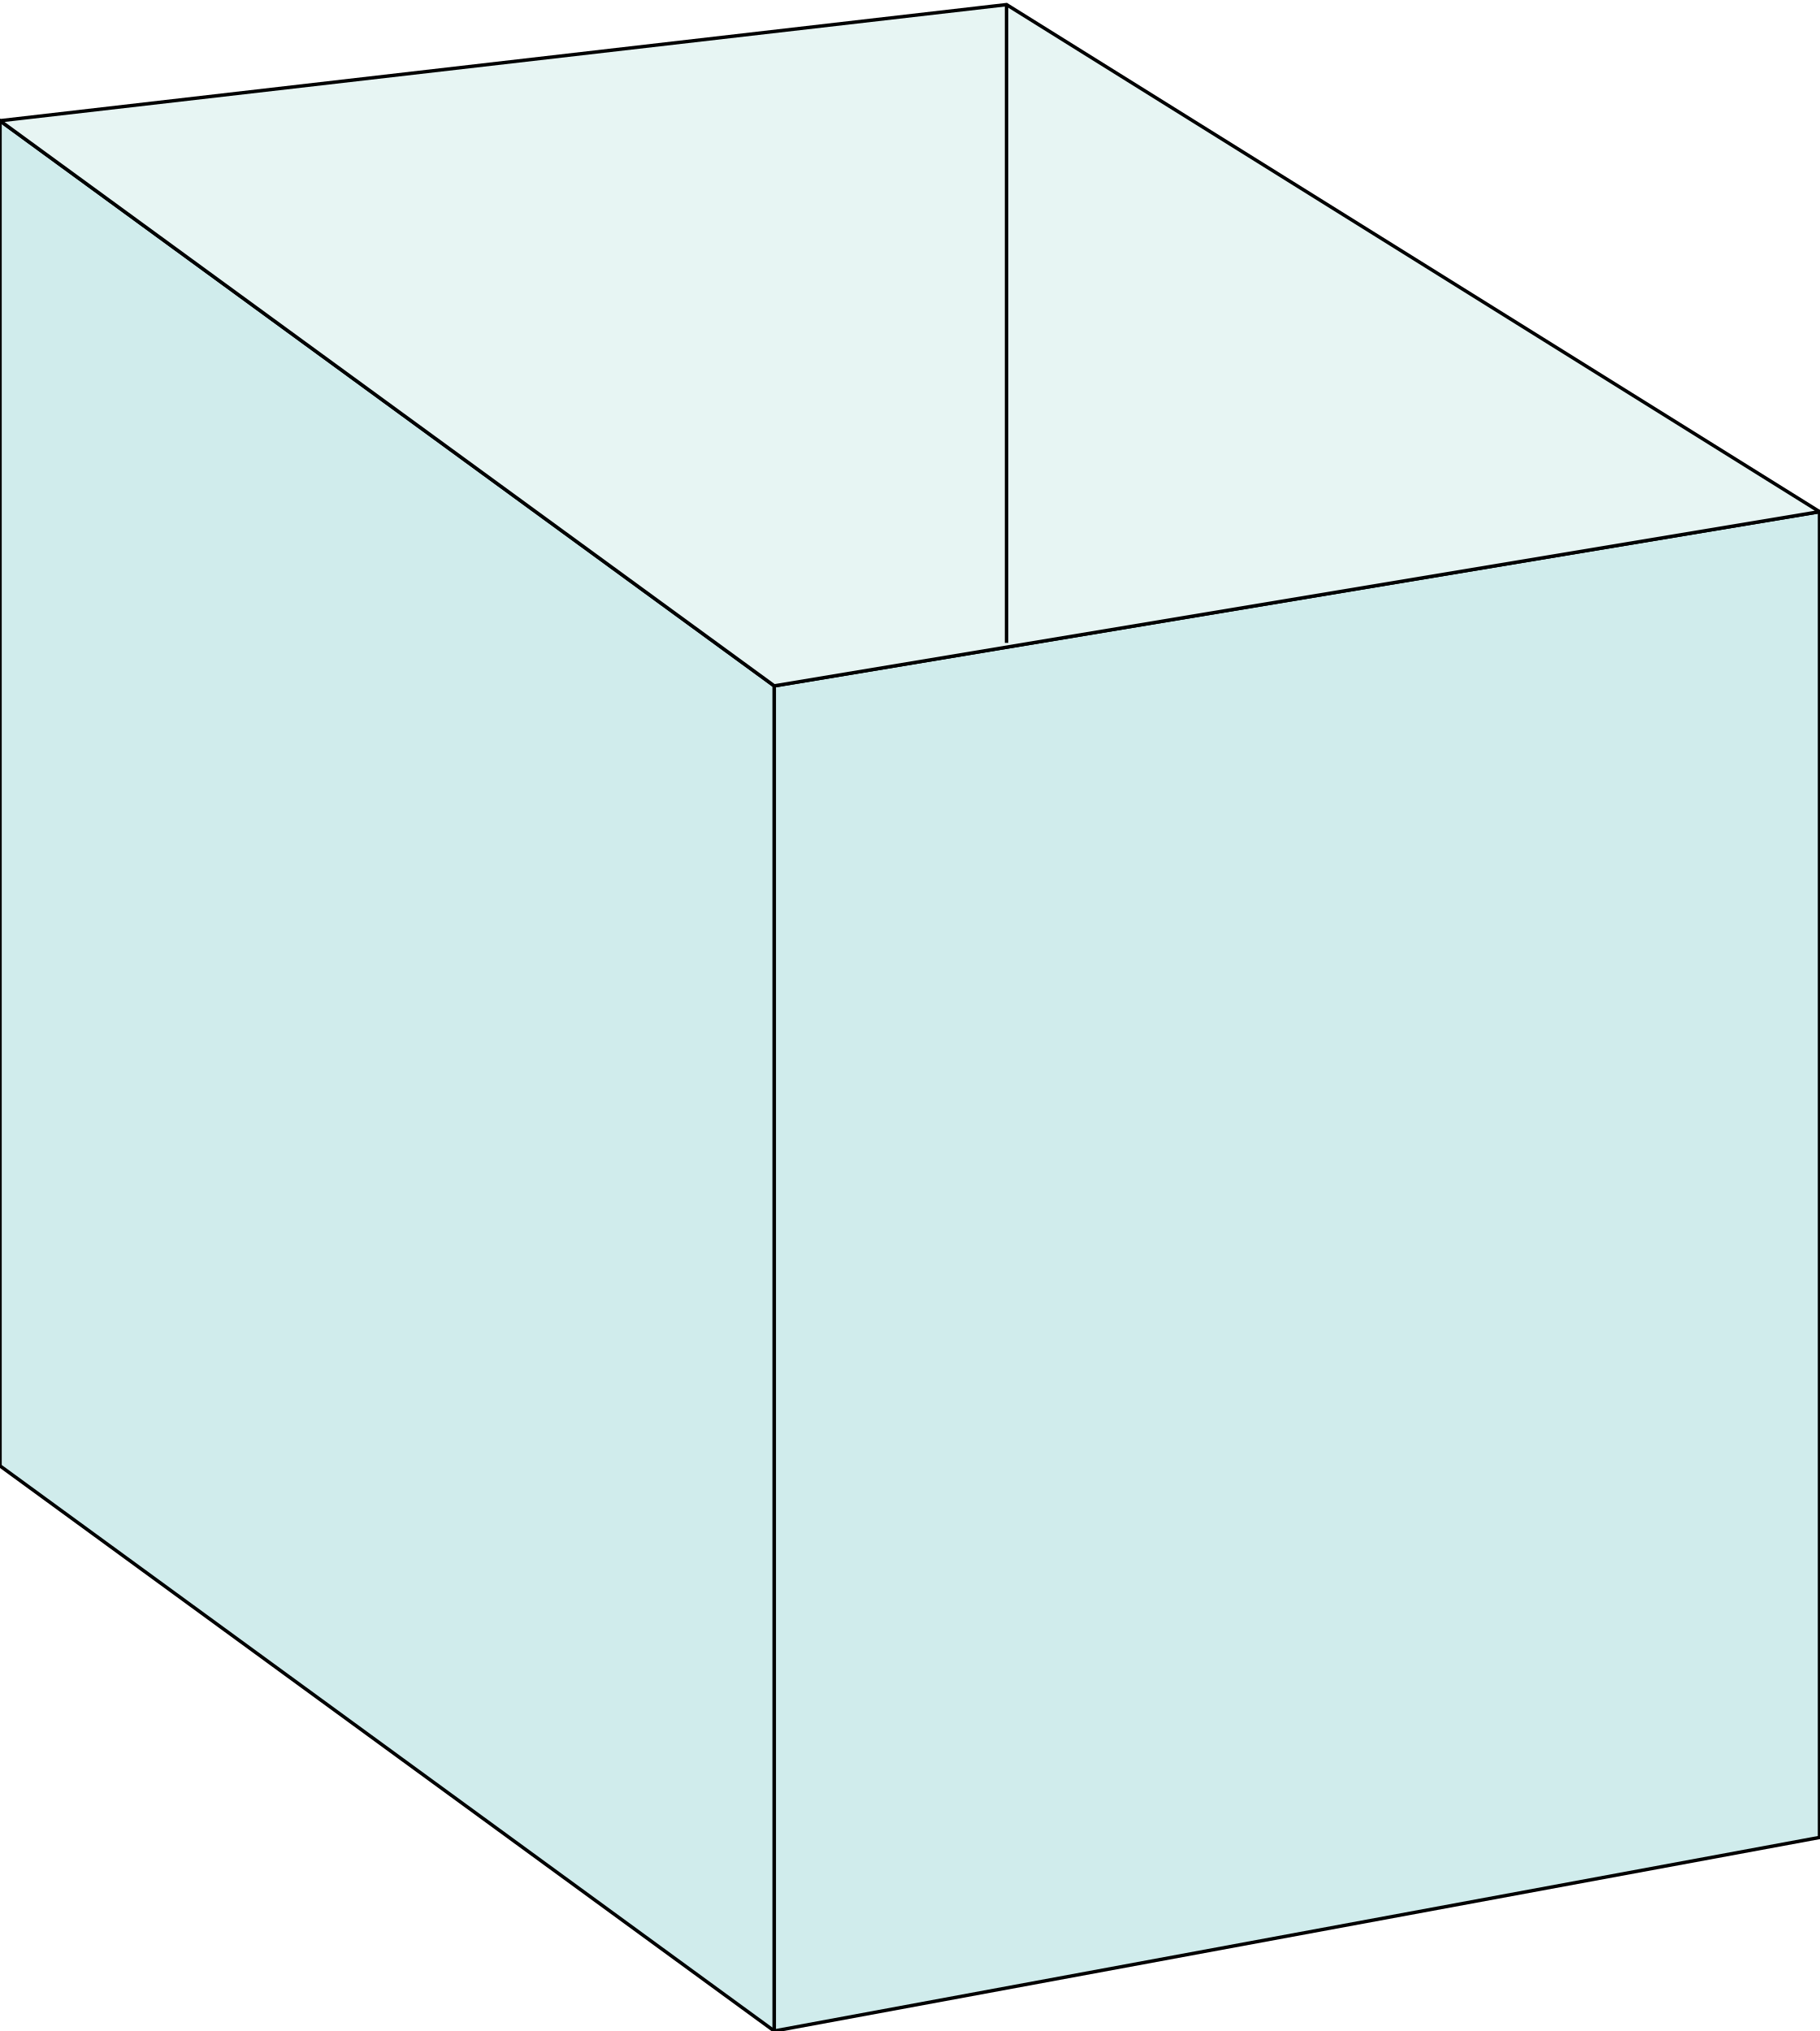
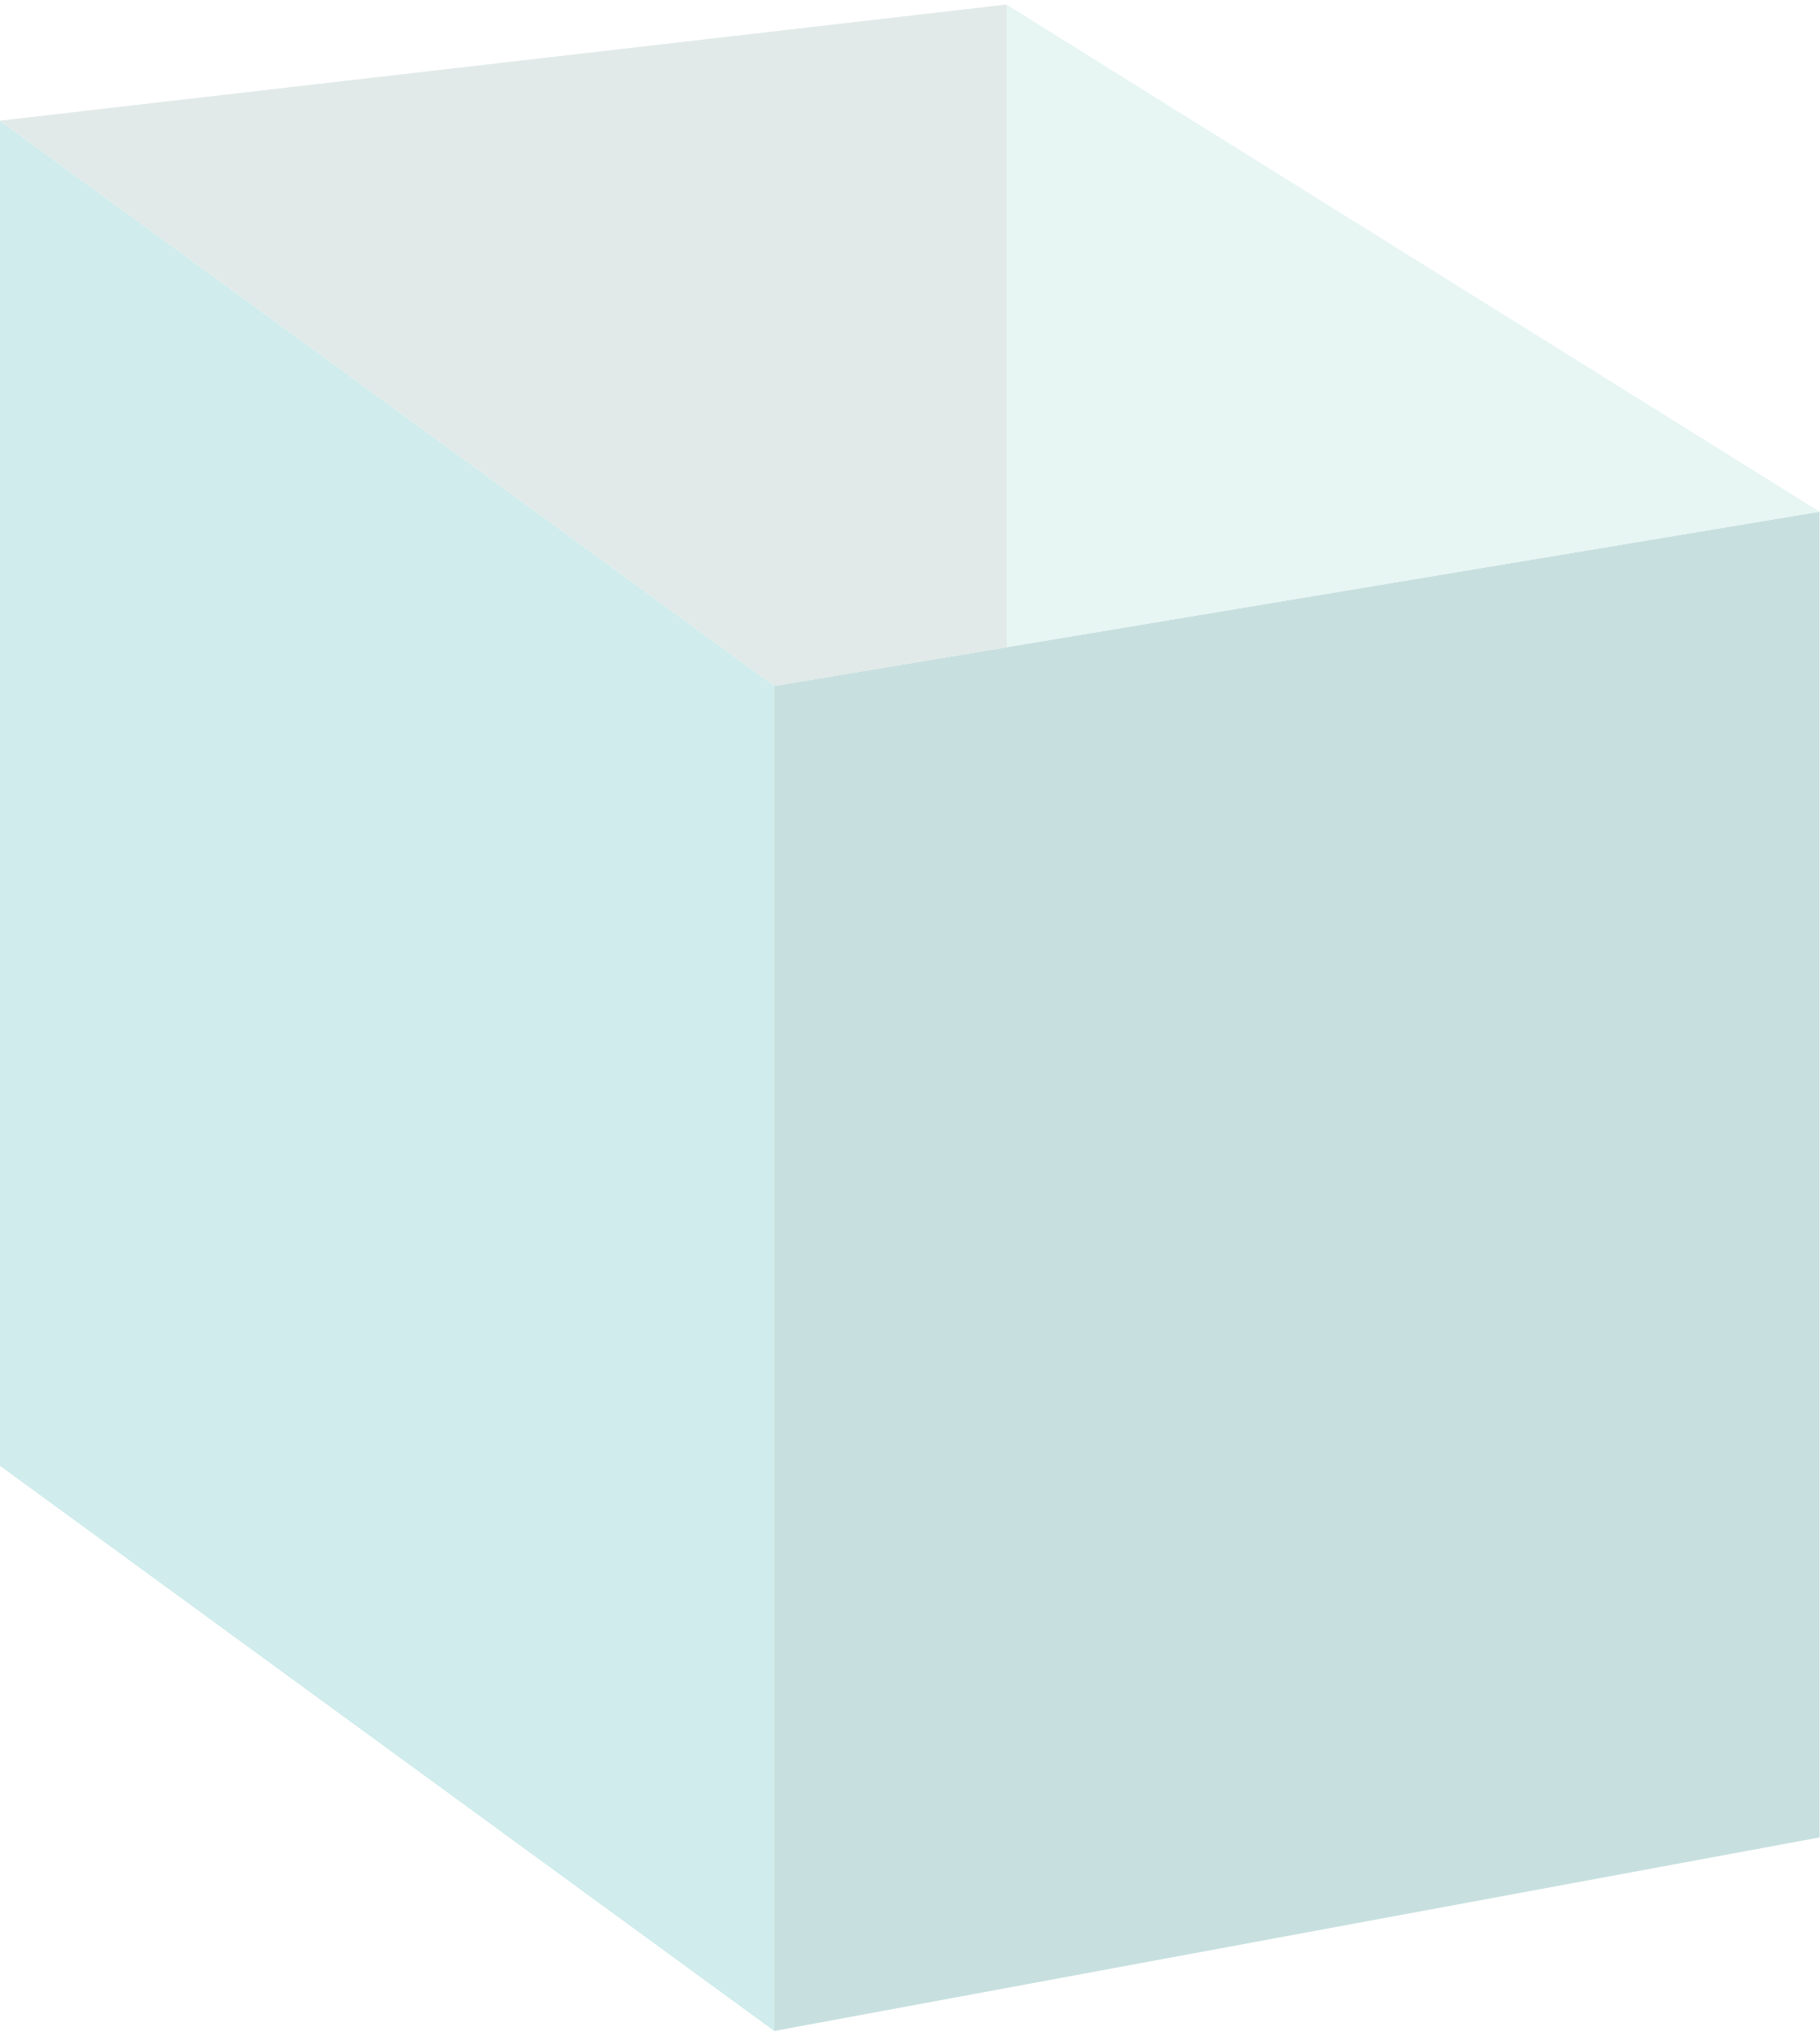
- <svg xmlns="http://www.w3.org/2000/svg" version="1.1" id="Layer_1" x="0px" y="0px" width="526.999px" height="588.32px" viewBox="36.5 0 526.999 588.32" enable-background="new 36.5 0 526.999 588.32" xml:space="preserve">
+ <svg xmlns="http://www.w3.org/2000/svg" version="1.1" id="Layer_1" x="0px" y="0px" width="527px" height="588.32px" viewBox="0 0 527 588.32" enable-background="new 0 0 527 588.32" xml:space="preserve">
  <g>
-     <polygon fill="#D0ECEC" stroke="#000000" stroke-miterlimit="10" points="36.5,34.977 260.755,198.68 260.755,588.32 36.5,424.617     " />
-     <polygon fill="#D0ECEC" stroke="#000000" stroke-miterlimit="10" points="260.755,198.68 563.499,148.22 563.499,532.254    260.755,588.32  " />
-     <polygon fill="#E7F5F3" stroke="#000000" stroke-miterlimit="10" points="563.499,148.22 328.033,1.336 36.5,34.977    260.755,198.68  " />
-     <line fill="none" stroke="#000000" stroke-miterlimit="10" x1="328.033" y1="1.336" x2="328.033" y2="186.221" />
+     <polygon fill="#D0ECEC" points="0,34.977 224.255,198.68 224.255,588.32 0,424.617  " />
+     <polygon fill="#C7E0DF" points="224.255,198.68 527,148.22 527,532.254 224.255,588.32  " />
+     <polygon fill="#E7F5F3" points="527,148.22 291.533,1.336 0,34.977 224.255,198.68  " />
+     <polygon fill="#E1EAE8" points="291.533,1.336 291.533,187.49 224.255,198.68 0,34.977  " />
  </g>
</svg>
